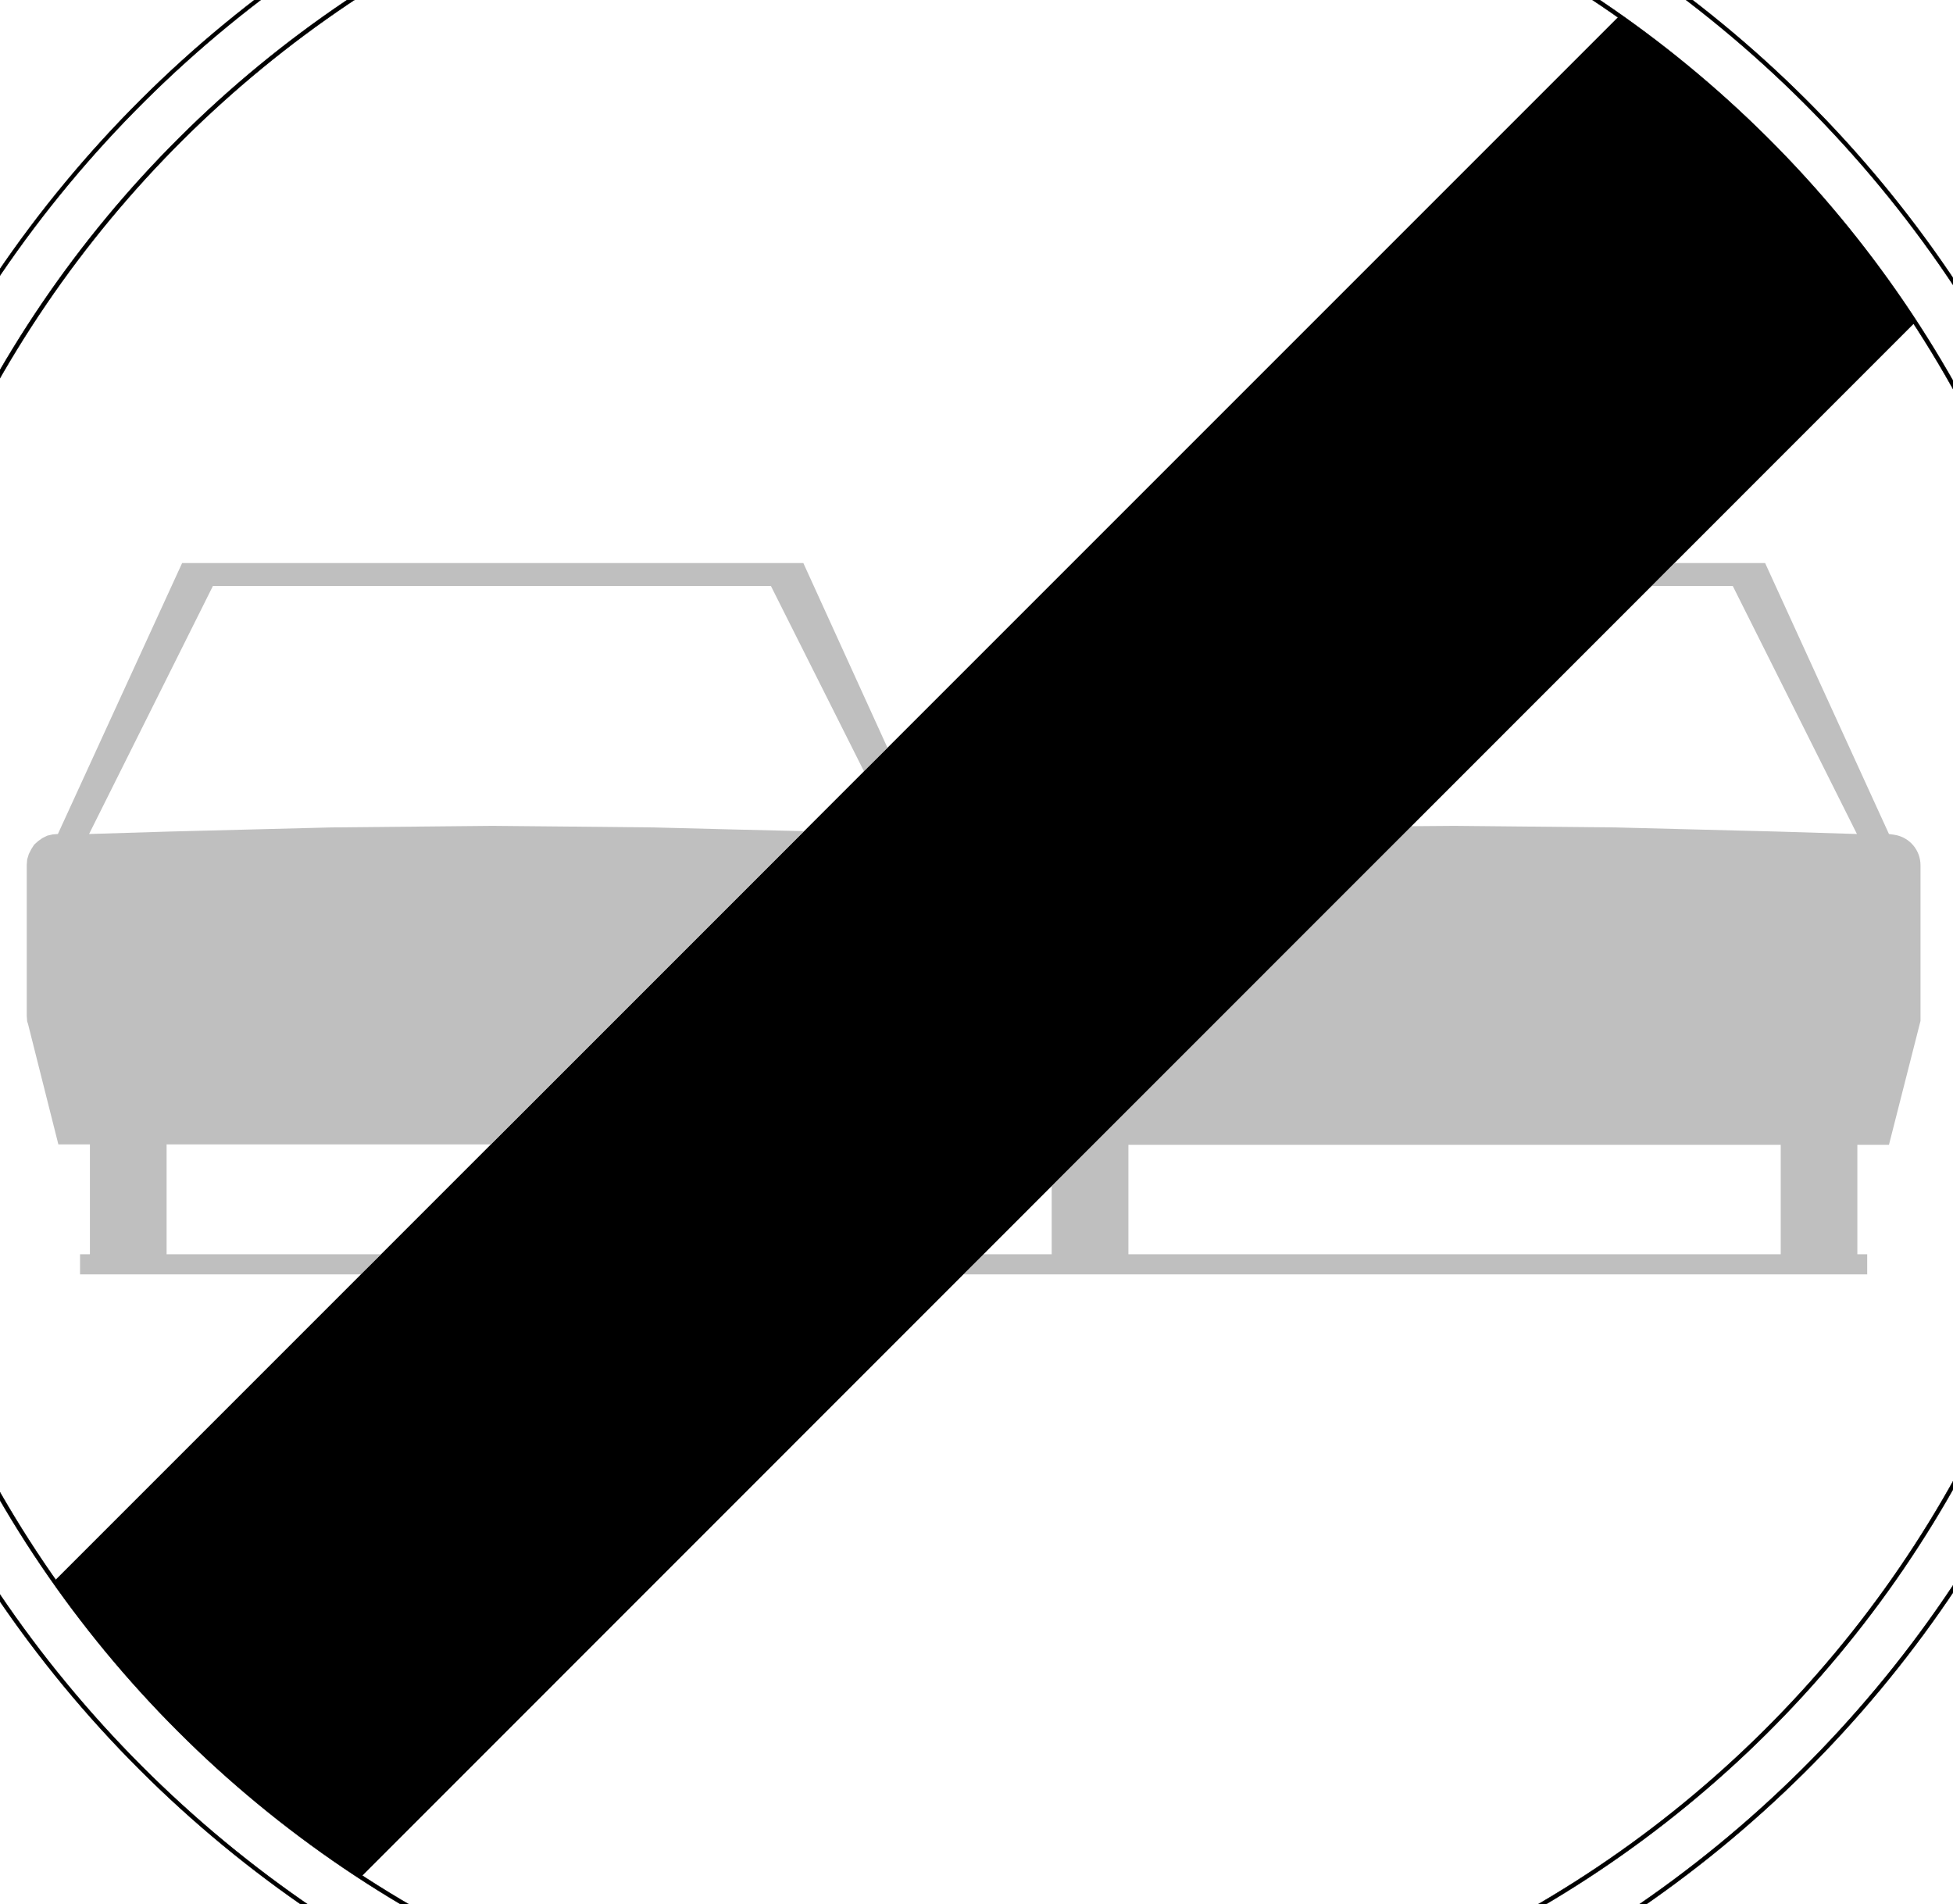
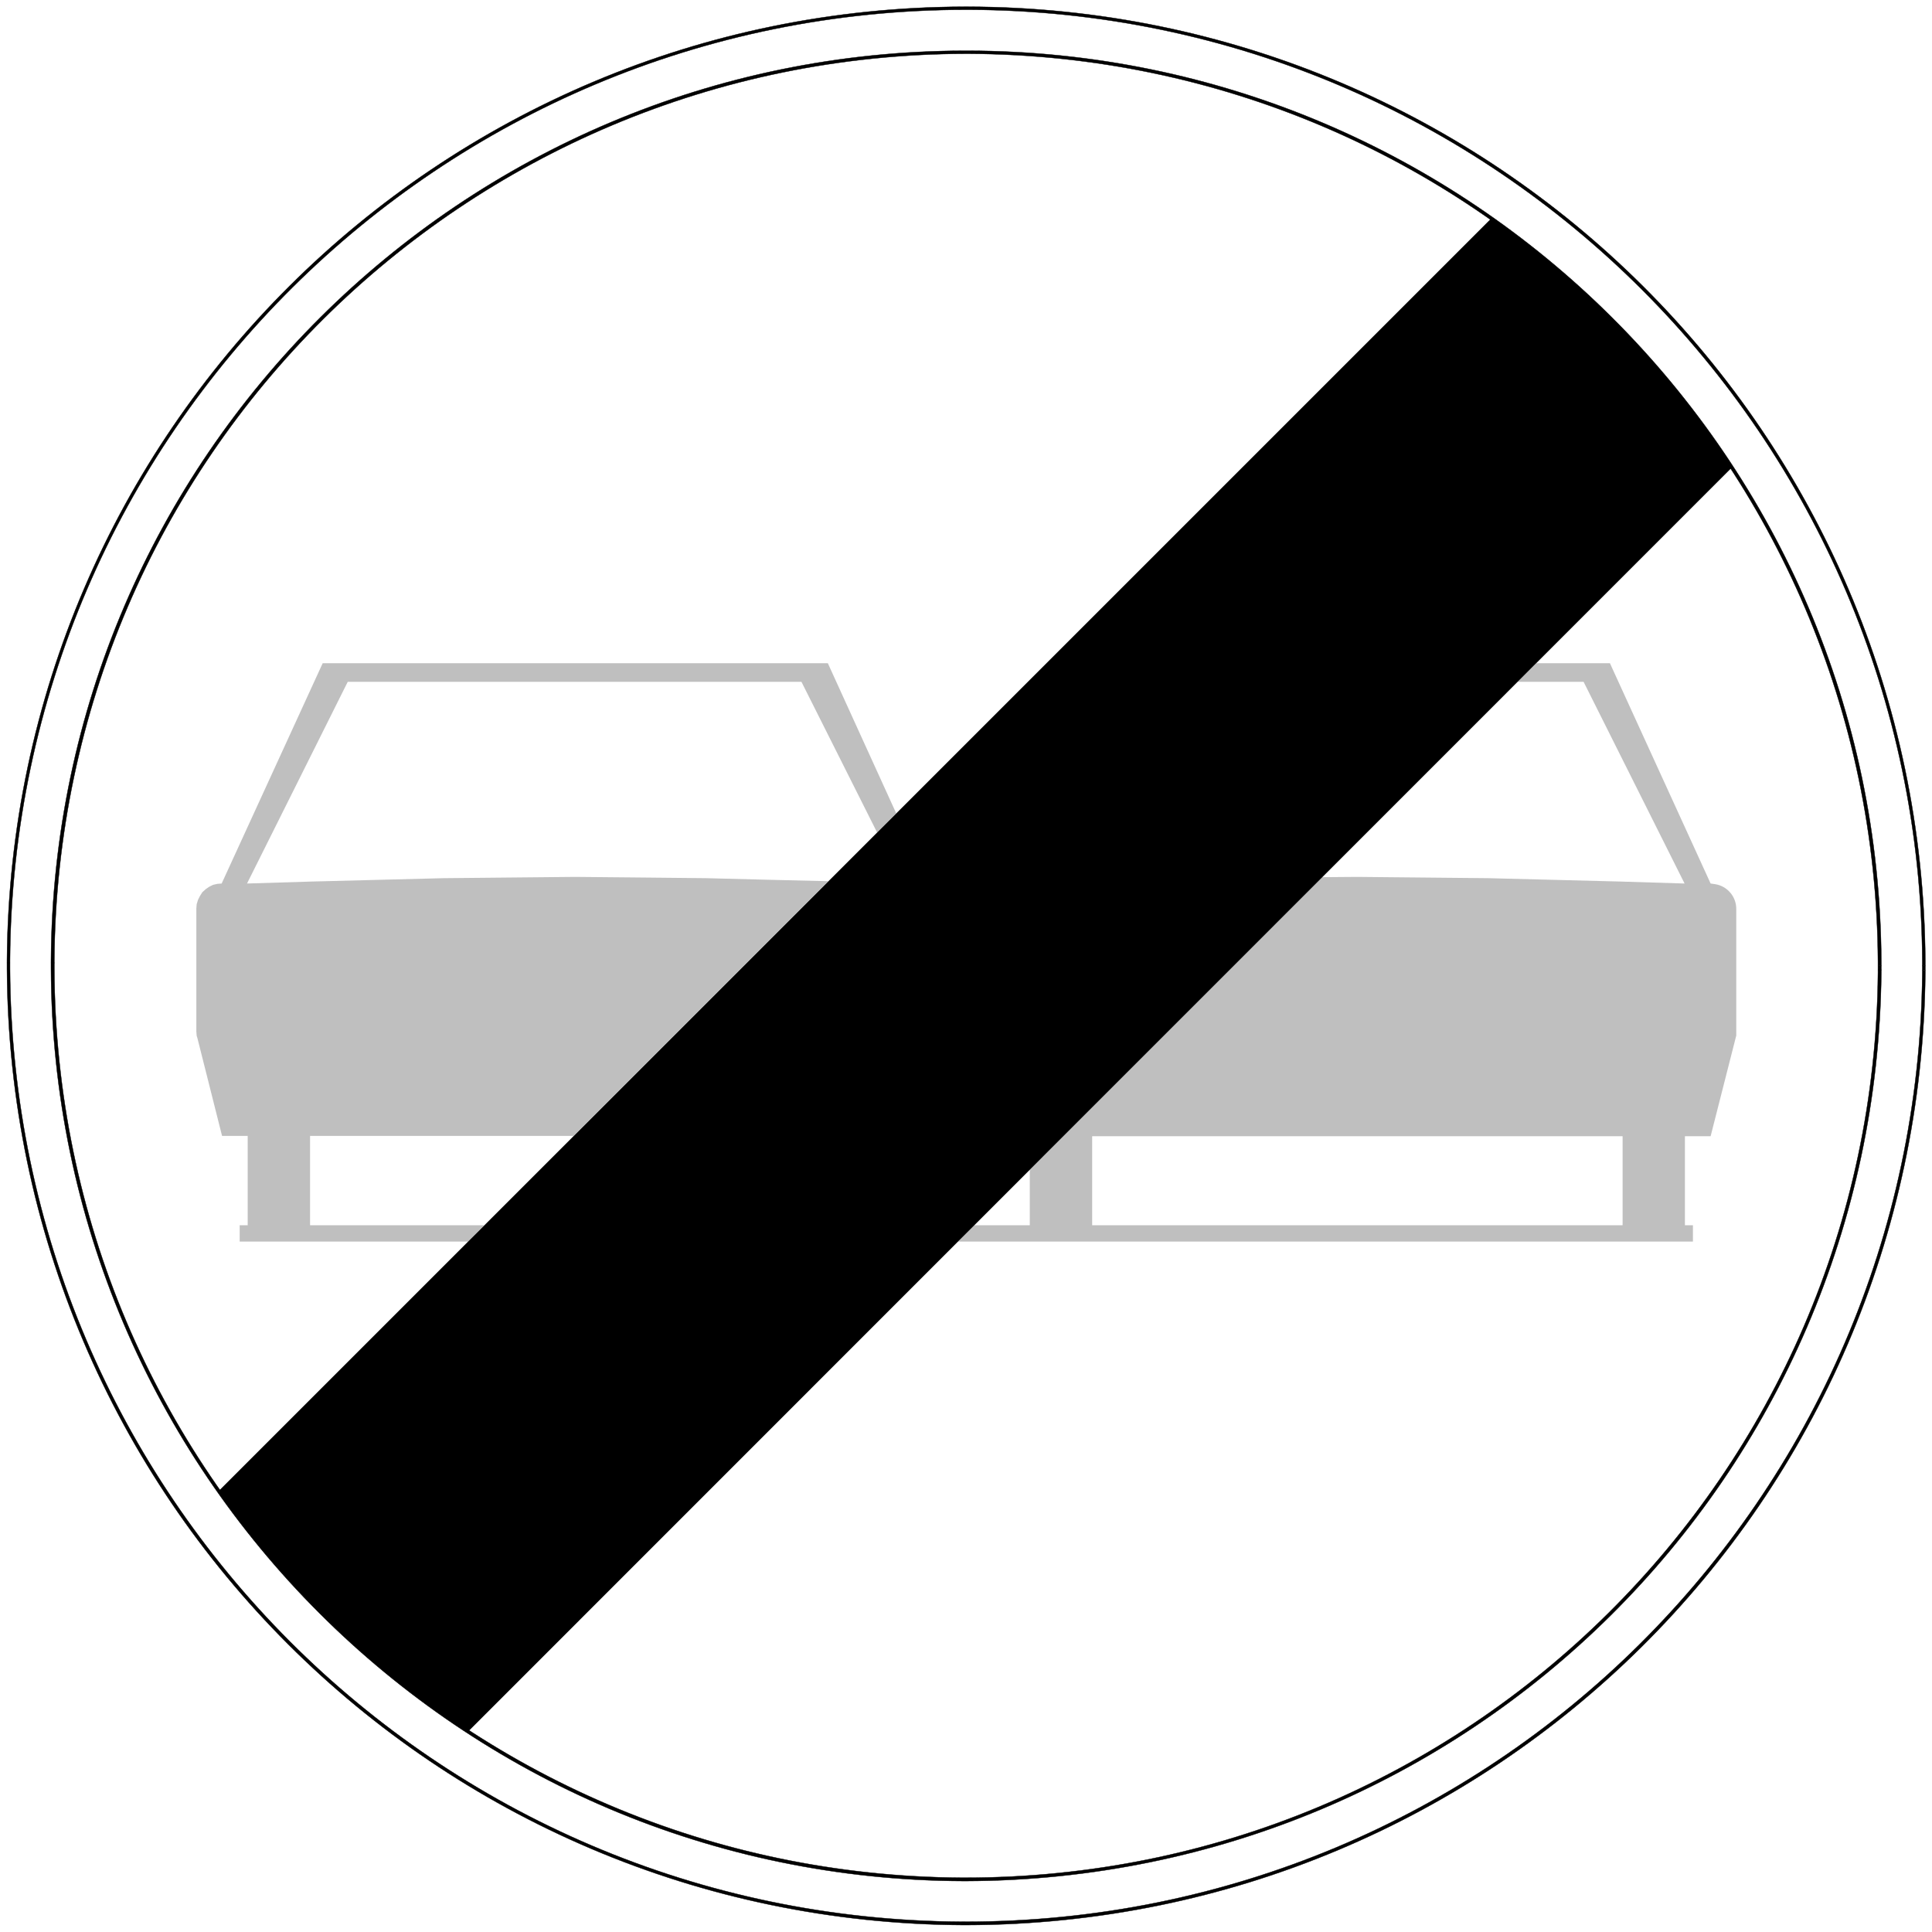
- <svg xmlns="http://www.w3.org/2000/svg" viewBox="154.88 297.92 285.44 278.24">
+ <svg xmlns="http://www.w3.org/2000/svg" viewBox="123.5 261 347.25 347.25">
  <path d="M35.34-129.66h524.4v-1.44H35.34Zm0-609.48h524.4v-1.38H35.34Zm0 0" style="fill-rule:nonzero;fill:#110f10;fill-opacity:1;stroke-width:.06;stroke-linecap:round;stroke-linejoin:round;stroke:#110f10;stroke-opacity:1;stroke-miterlimit:10" transform="matrix(.9987 0 0 -.9987 0 .05)" />
  <path d="M560.46-797.22H34.62v752.58h525.84Zm-525.84 0 1.44 1.38h522.96v749.82H36.06v-749.82Zm0 0" style="fill-rule:nonzero;fill:#110f10;fill-opacity:1;stroke-width:.06;stroke-linecap:round;stroke-linejoin:round;stroke:#110f10;stroke-opacity:1;stroke-miterlimit:10" transform="matrix(.9987 0 0 -.9987 0 .05)" />
  <path d="M461.64-435.12v.78c-.49 90.27-73.4 162.96-163.62 163.38h-.48c-90.33-.16-163.47-72.77-164.1-163.14v-.48h-.6v.48A164.7 164.7 0 0 0 297.3-270.42h.48a164.7 164.7 0 0 0 164.46-163.92v-.78Zm0 0" style="fill-rule:nonzero;fill:#000;fill-opacity:1;stroke-width:.06;stroke-linecap:round;stroke-linejoin:round;stroke:#000;stroke-opacity:1;stroke-miterlimit:10" transform="matrix(.9987 0 0 -.9987 0 .05)" />
  <path d="M133.44-434.58v-1.02c.32-90.2 73.12-163.1 163.32-163.62h.54c90.34-.02 163.55 72.53 164.34 162.84v.54h.6v-.54c-.95-90.7-74-163.15-164.7-163.44h-.48A164.76 164.76 0 0 0 132.84-435.6v1.02Zm0 0" style="fill-rule:nonzero;fill:#000;fill-opacity:1;stroke-width:.06;stroke-linecap:round;stroke-linejoin:round;stroke:#000;stroke-opacity:1;stroke-miterlimit:10" transform="matrix(.9987 0 0 -.9987 0 .05)" />
  <path d="M461.64-435.12h.6v-.72h-.6Zm7.98 0v.78a172.13 172.13 0 0 1-171.54 171.3h-.54a172.1 172.1 0 0 1-172.08-171v-.54h-.54v.54c.69 94.89 77.48 171.36 172.38 171.54h.48c95-.18 171.83-76.8 172.38-171.78v-.84Zm0 0" style="fill-rule:nonzero;fill:#000;fill-opacity:1;stroke-width:.06;stroke-linecap:round;stroke-linejoin:round;stroke:#000;stroke-opacity:1;stroke-miterlimit:10" transform="matrix(.9987 0 0 -.9987 0 .05)" />
  <path d="M125.46-434.58v-1.08c.5-94.6 76.66-170.97 171.3-171.48h.54c94.74-.06 171.4 76.03 172.32 170.7v.54h.54v-.54c-.92-95-77.62-171.1-172.62-171.3H297c-95.08.5-171.6 77-172.08 172.08v1.08Zm0 0" style="fill-rule:nonzero;fill:#000;fill-opacity:1;stroke-width:.06;stroke-linecap:round;stroke-linejoin:round;stroke:#000;stroke-opacity:1;stroke-miterlimit:10" transform="matrix(.9987 0 0 -.9987 0 .05)" />
  <path d="M469.62-435.12h.54v-.78h-.54Zm0 0" style="fill-rule:nonzero;fill:#000;fill-opacity:1;stroke-width:.06;stroke-linecap:round;stroke-linejoin:round;stroke:#000;stroke-opacity:1;stroke-miterlimit:10" transform="matrix(.9987 0 0 -.9987 0 .05)" />
  <path d="m238.6 418.72 11.81.12 11.75.3 10.18.24-45.78 45.78h-47.33v16.06h31.27l-2.87 2.94h-41.05v-2.94h1.44v-16.06h-4.61l-4.44-17.62-.12-.36-.06-.77V424.3l.06-.78.24-.79.36-.71.42-.66.6-.54.6-.42.72-.36.78-.18.77-.06 18.16-39.6h90.79l12.28 26.96-3.42 3.47-13.6-27.08H186l-18.1 36.25 11.8-.36 23.55-.6 23.61-.23zm161.08-38.52-3.42 3.35h11.87l18.15 36.25-11.74-.36-23.55-.6-23.55-.23-6.3.05-52.55 52.61v9.95h-10l-2.88 2.94h132.07v-2.94h-1.44v-16h4.62l4.61-18.1v-22.76a4.5 4.5 0 0 0-3.78-4.44l-.83-.12-18.1-39.6Zm-79.88 85.02h95.34v16H319.8Zm0 0" style="stroke:none;fill-rule:evenodd;fill:#bfbfbf;fill-opacity:1" />
  <path d="m413.28 318.53 4.5 4.62 4.24 4.85 4.08 4.97 3.9 5.16 3.71 5.27 1.08 1.62-227.17 227.22-1.67-1.08a165 165 0 0 1-41.59-40.02l-1.55-2.16 228.72-228.72 2.15 1.5 5.16 3.9 4.97 4.13 4.85 4.25z" style="stroke:none;fill-rule:evenodd;fill:#000;fill-opacity:1" />
</svg>
